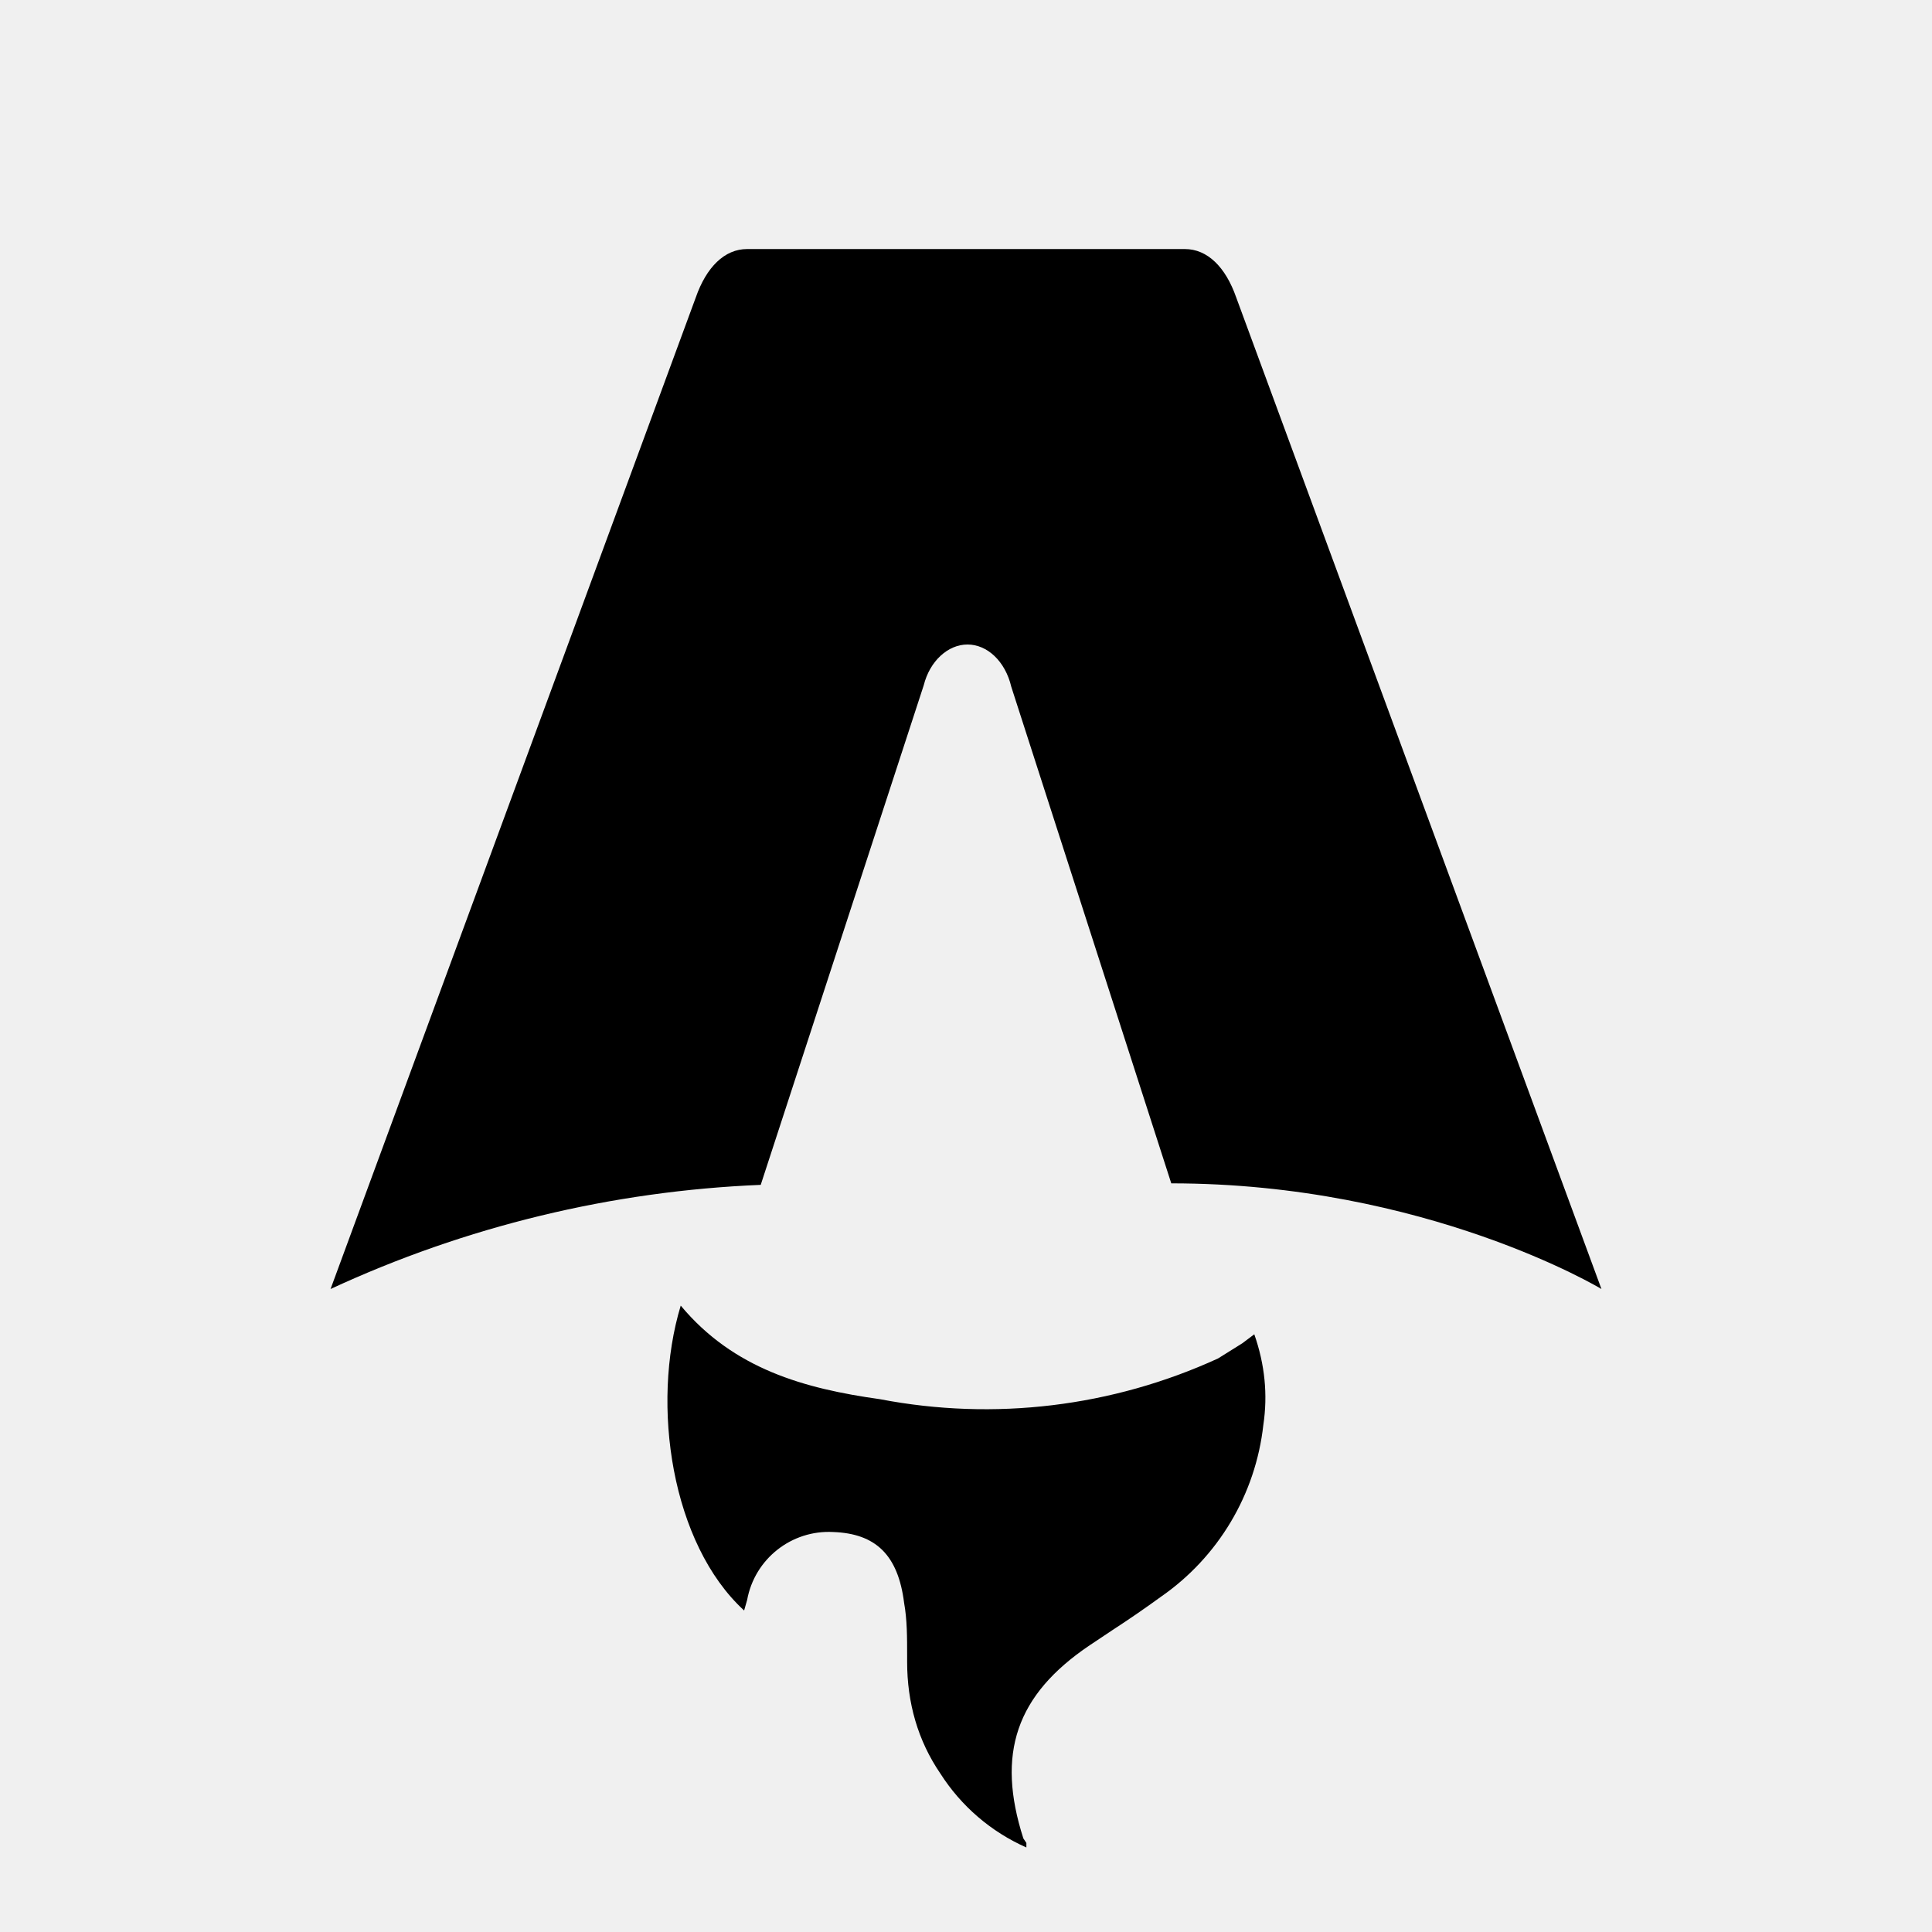
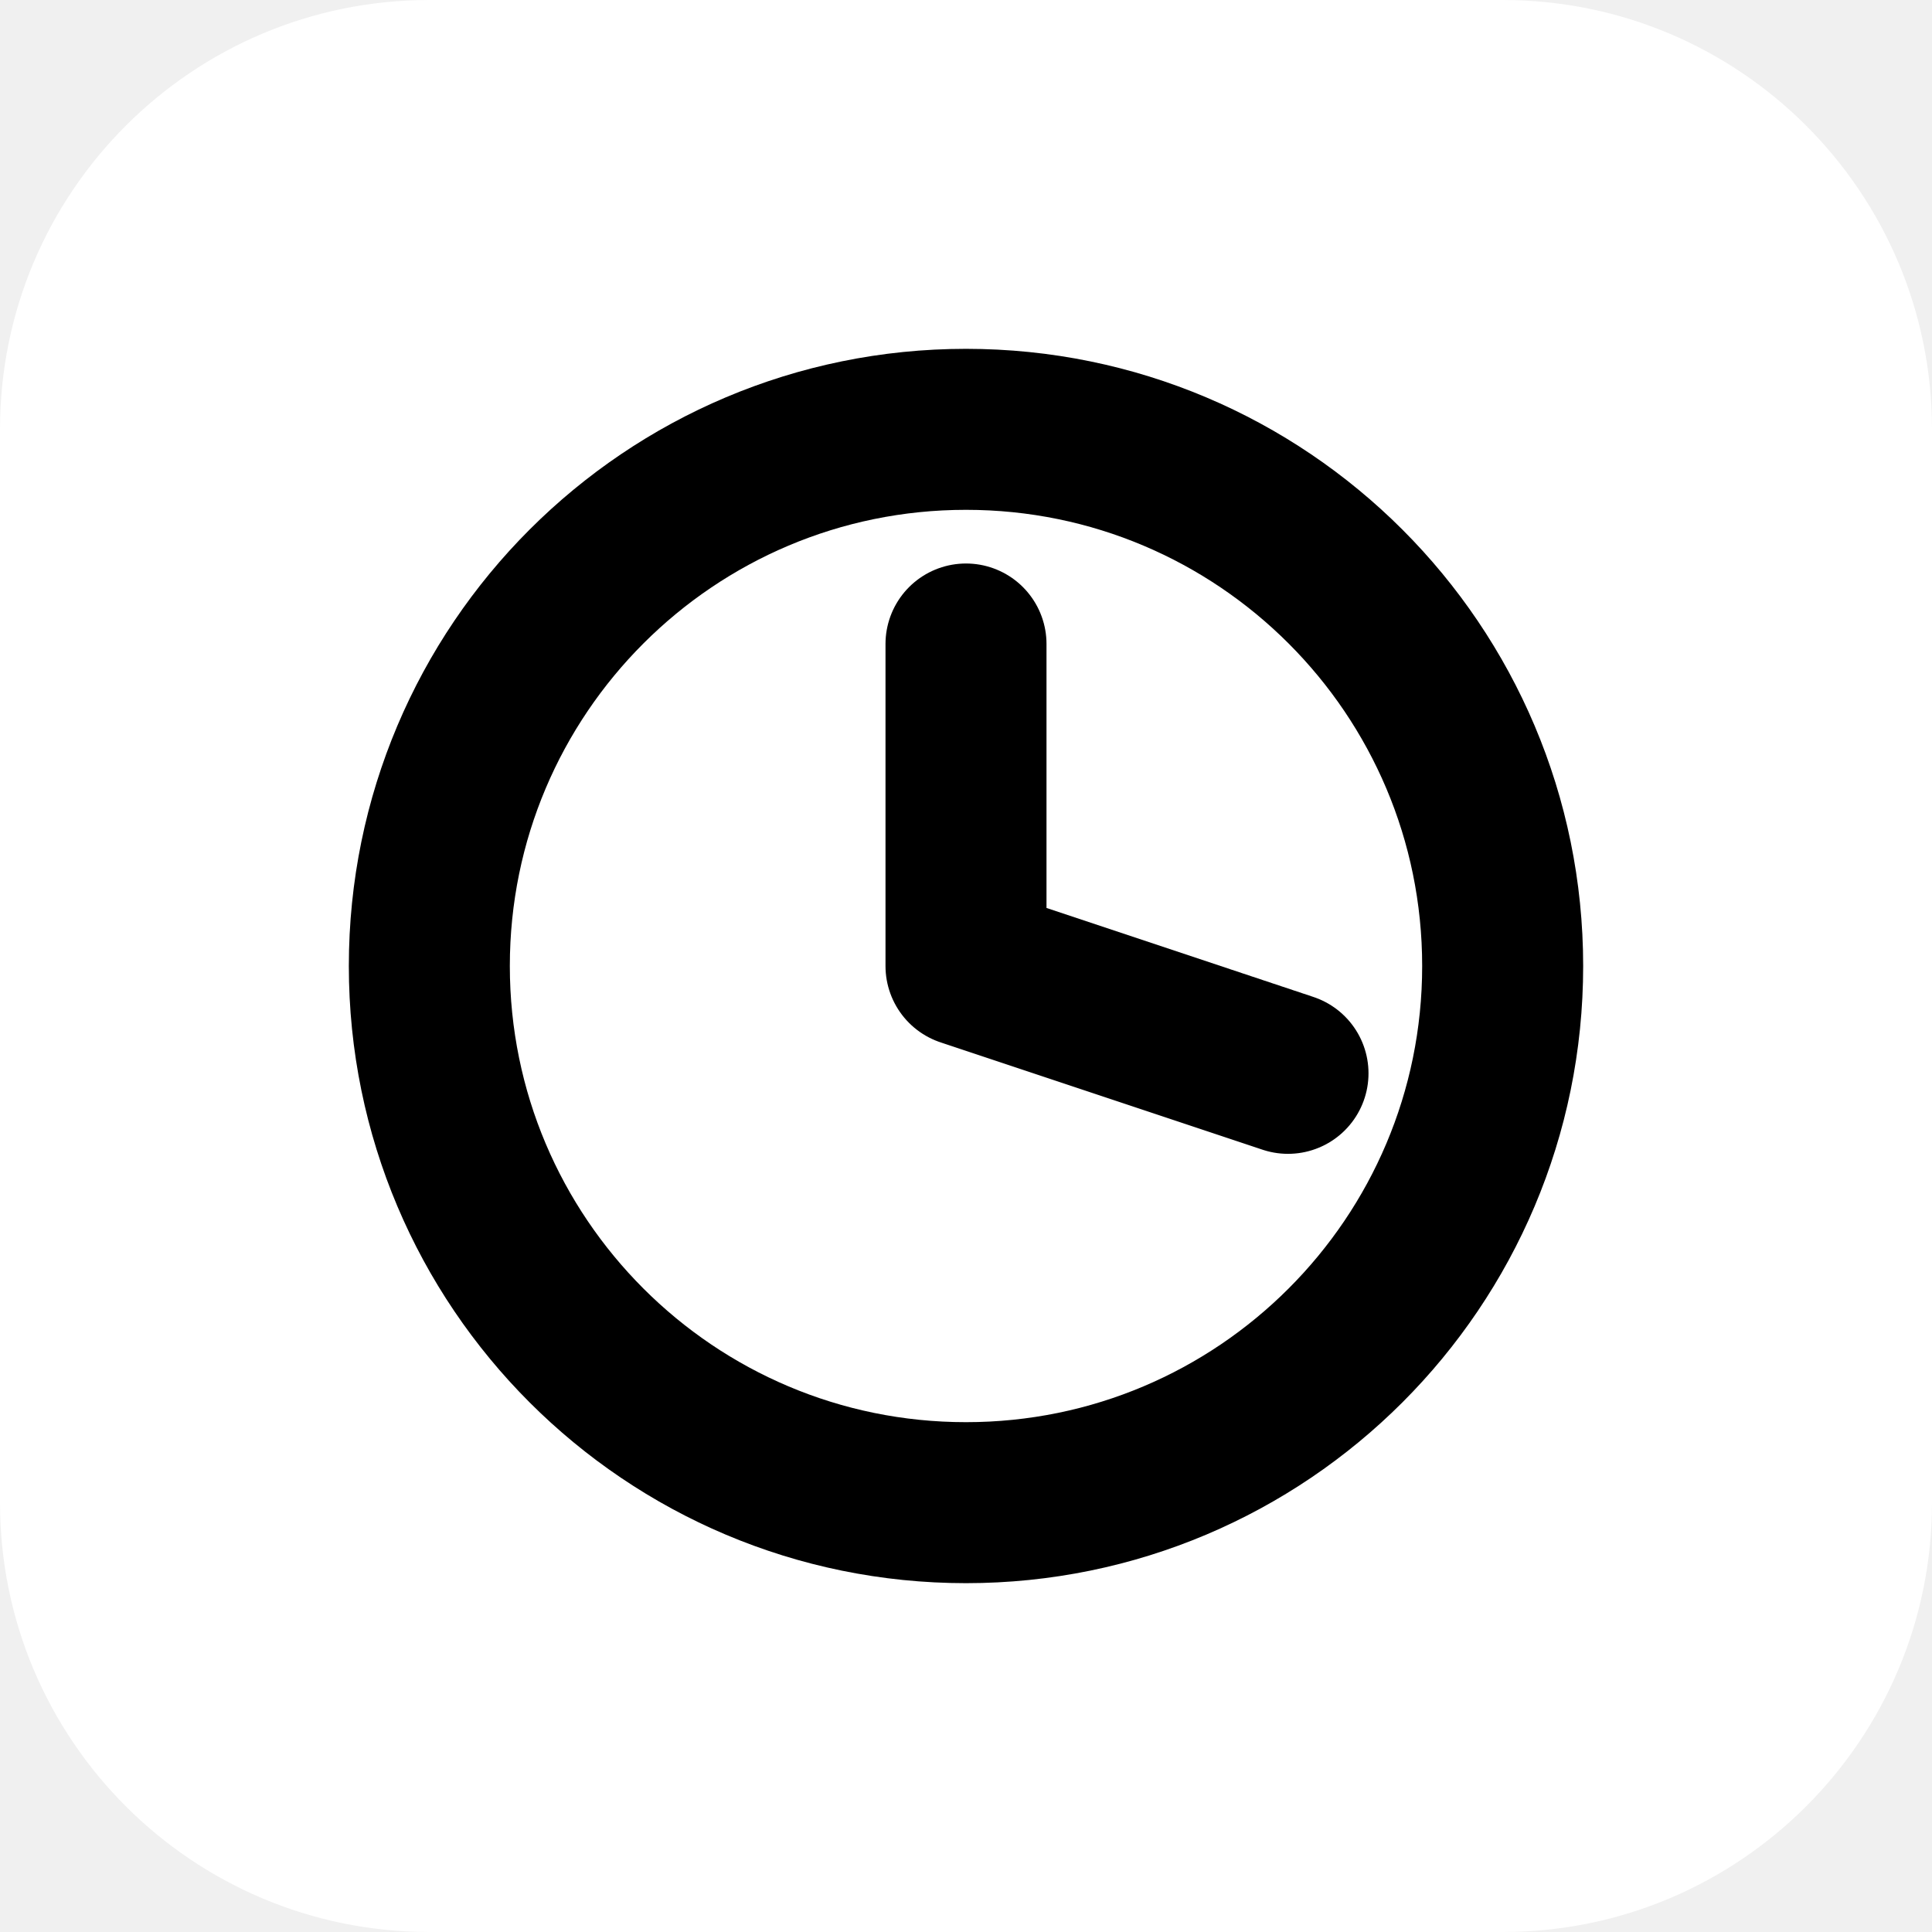
- <svg xmlns="http://www.w3.org/2000/svg" fill="none" viewBox="0 0 128 128">
-   <path d="M50.4 78.5a75.1 75.1 0 0 0-28.5 6.9l24.2-65.7c.7-2 1.9-3.2 3.4-3.2h29c1.5 0 2.7 1.2 3.4 3.2l24.2 65.7s-11.6-7-28.5-7L67 45.5c-.4-1.7-1.6-2.8-2.9-2.8-1.3 0-2.5 1.1-2.9 2.7L50.4 78.5Zm-1.1 28.2Zm-4.2-20.2c-2 6.6-.6 15.8 4.2 20.2a17.5 17.5 0 0 1 .2-.7 5.5 5.5 0 0 1 5.7-4.5c2.8.1 4.3 1.5 4.7 4.7.2 1.1.2 2.3.2 3.5v.4c0 2.7.7 5.2 2.2 7.4a13 13 0 0 0 5.7 4.9v-.3l-.2-.3c-1.8-5.6-.5-9.5 4.4-12.8l1.5-1a73 73 0 0 0 3.2-2.2 16 16 0 0 0 6.8-11.4c.3-2 .1-4-.6-6l-.8.6-1.6 1a37 37 0 0 1-22.4 2.7c-5-.7-9.7-2-13.2-6.2Z" />
-   <style>
-         path { fill: #000; }
-         @media (prefers-color-scheme: dark) {
-             path { fill: #FFF; }
-         }
-     </style>
+ <svg xmlns="http://www.w3.org/2000/svg" data-v-56bd7dfc="" width="36" height="36" viewBox="0 0 36 36" fill="none">
+   <rect width="36" height="36" rx="8" ry="8" fill="white" />
+   <circle cx="18" cy="18" r="10" stroke="currentColor" stroke-width="3" fill="none" />
+   <polyline points="18 12 18 18 24 20" stroke="currentColor" stroke-width="3" fill="none" stroke-linecap="round" stroke-linejoin="round" />
</svg>
